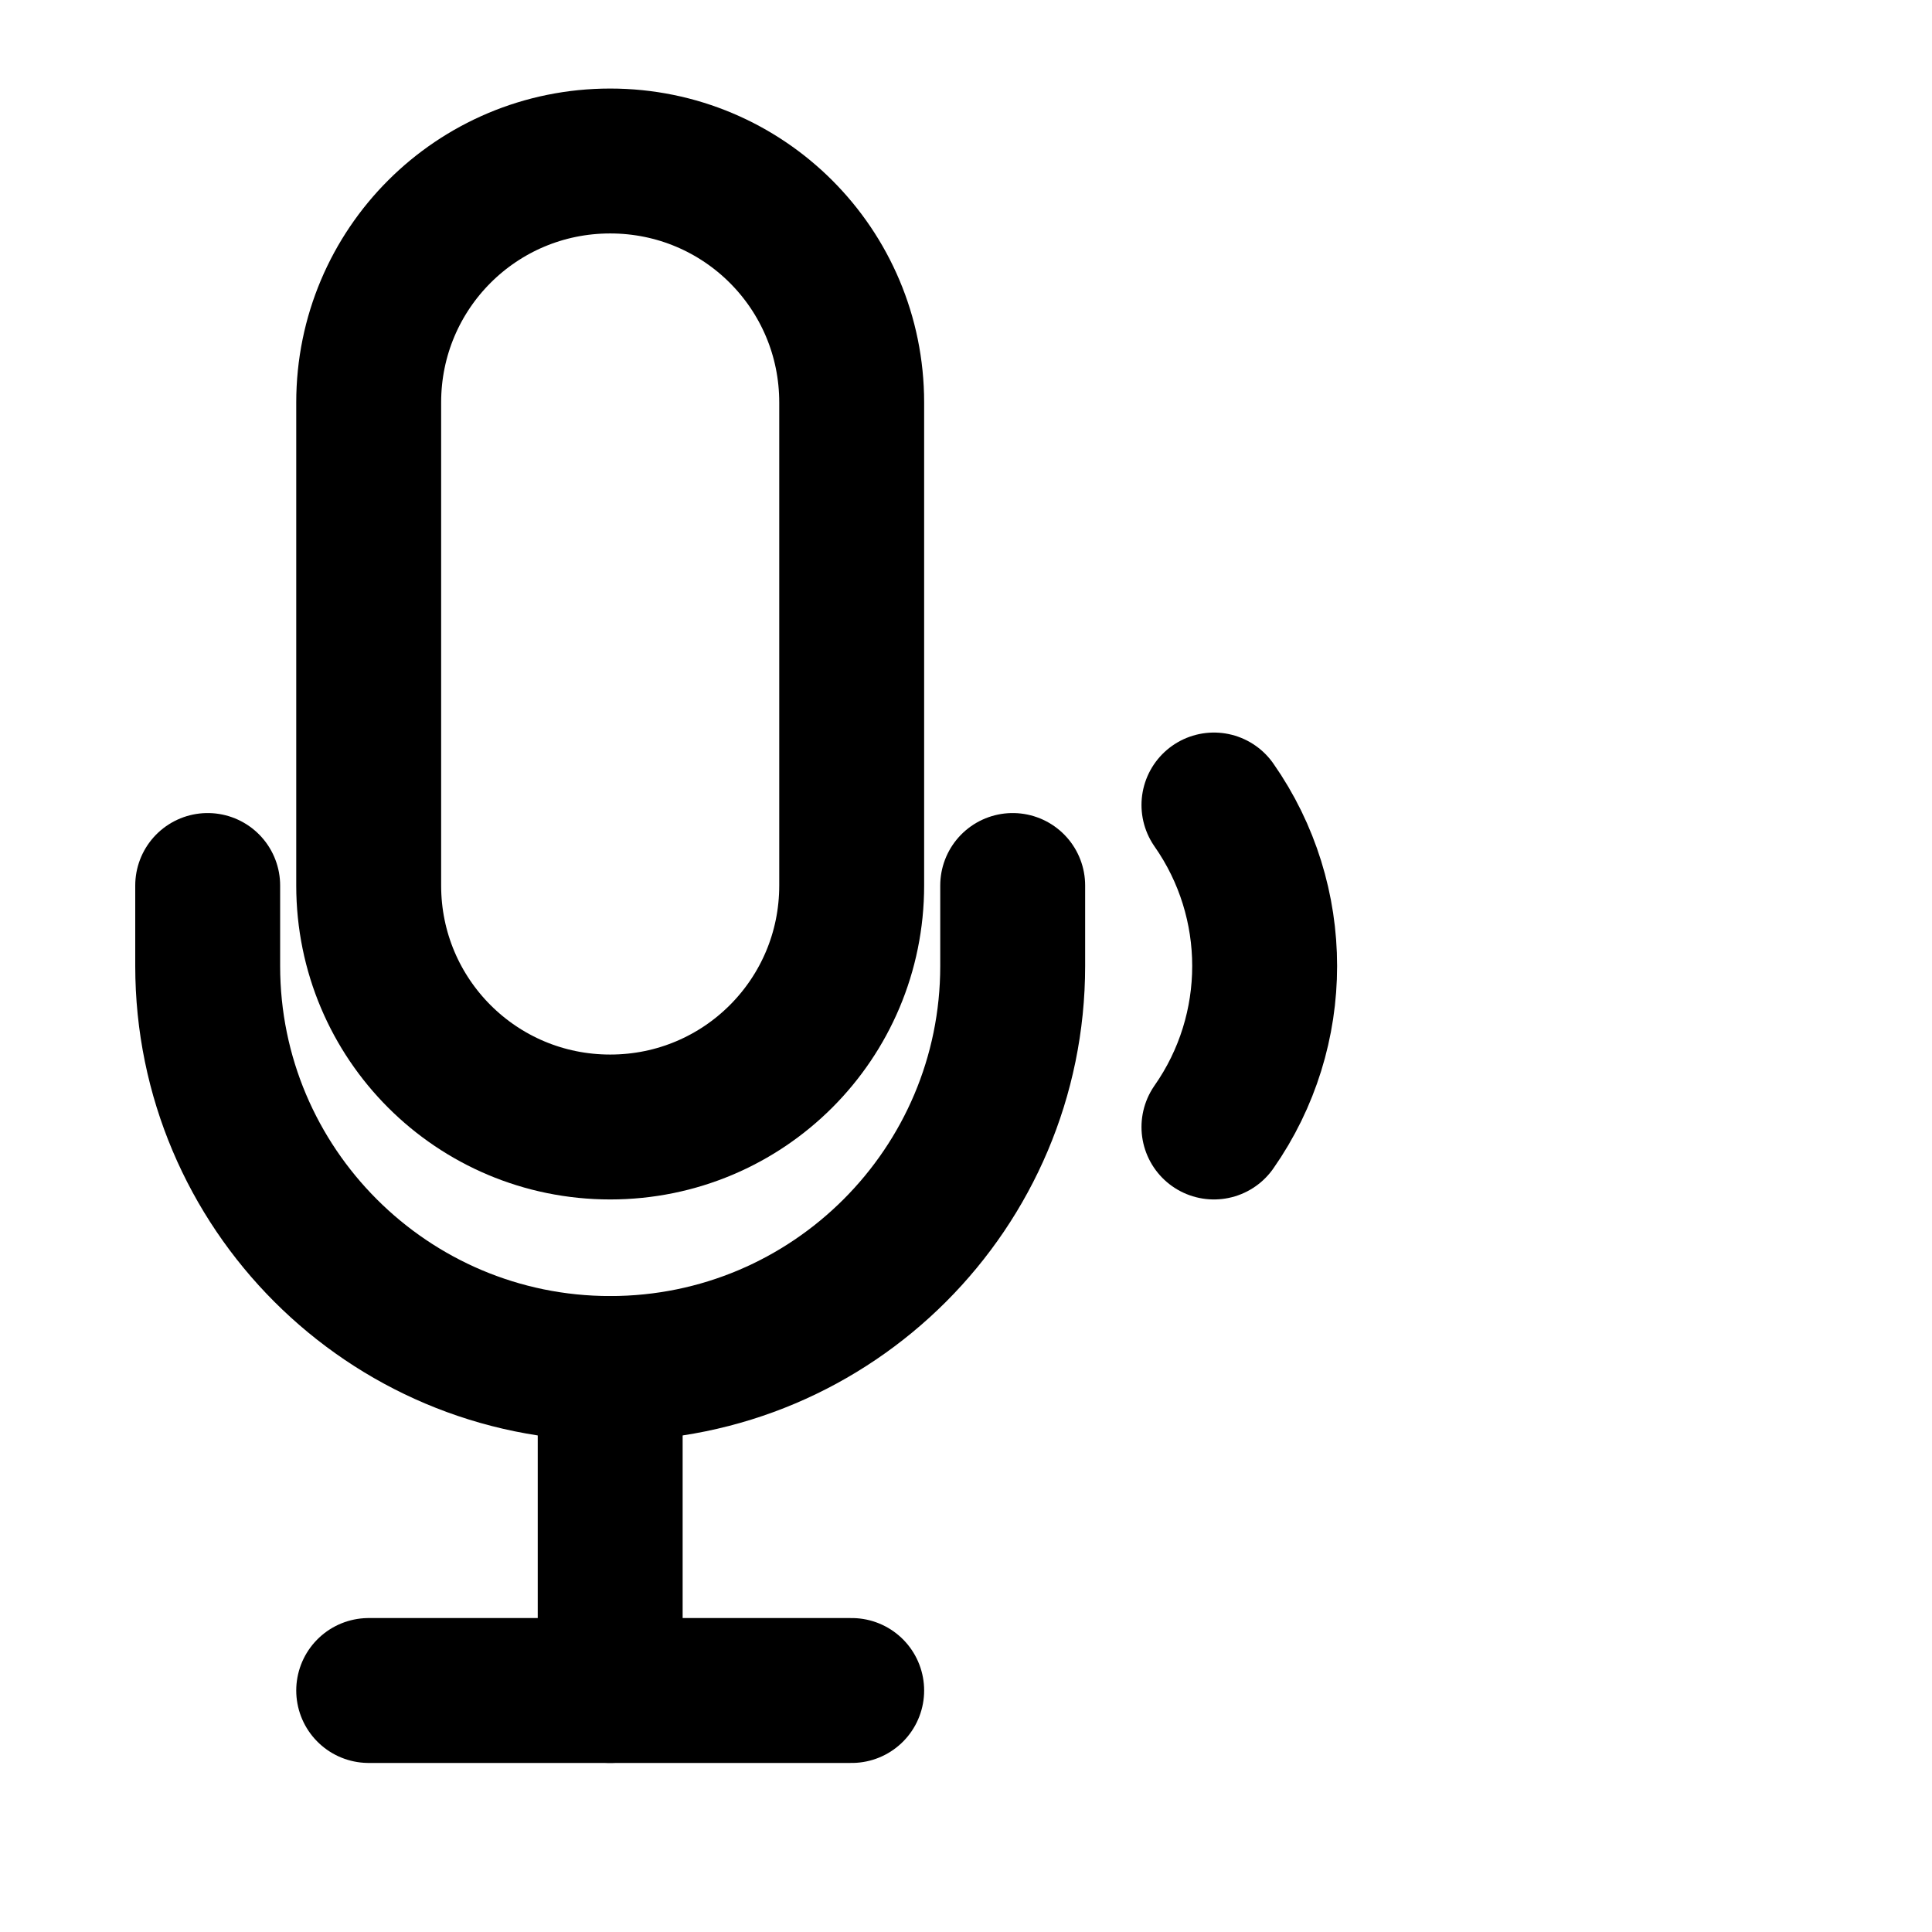
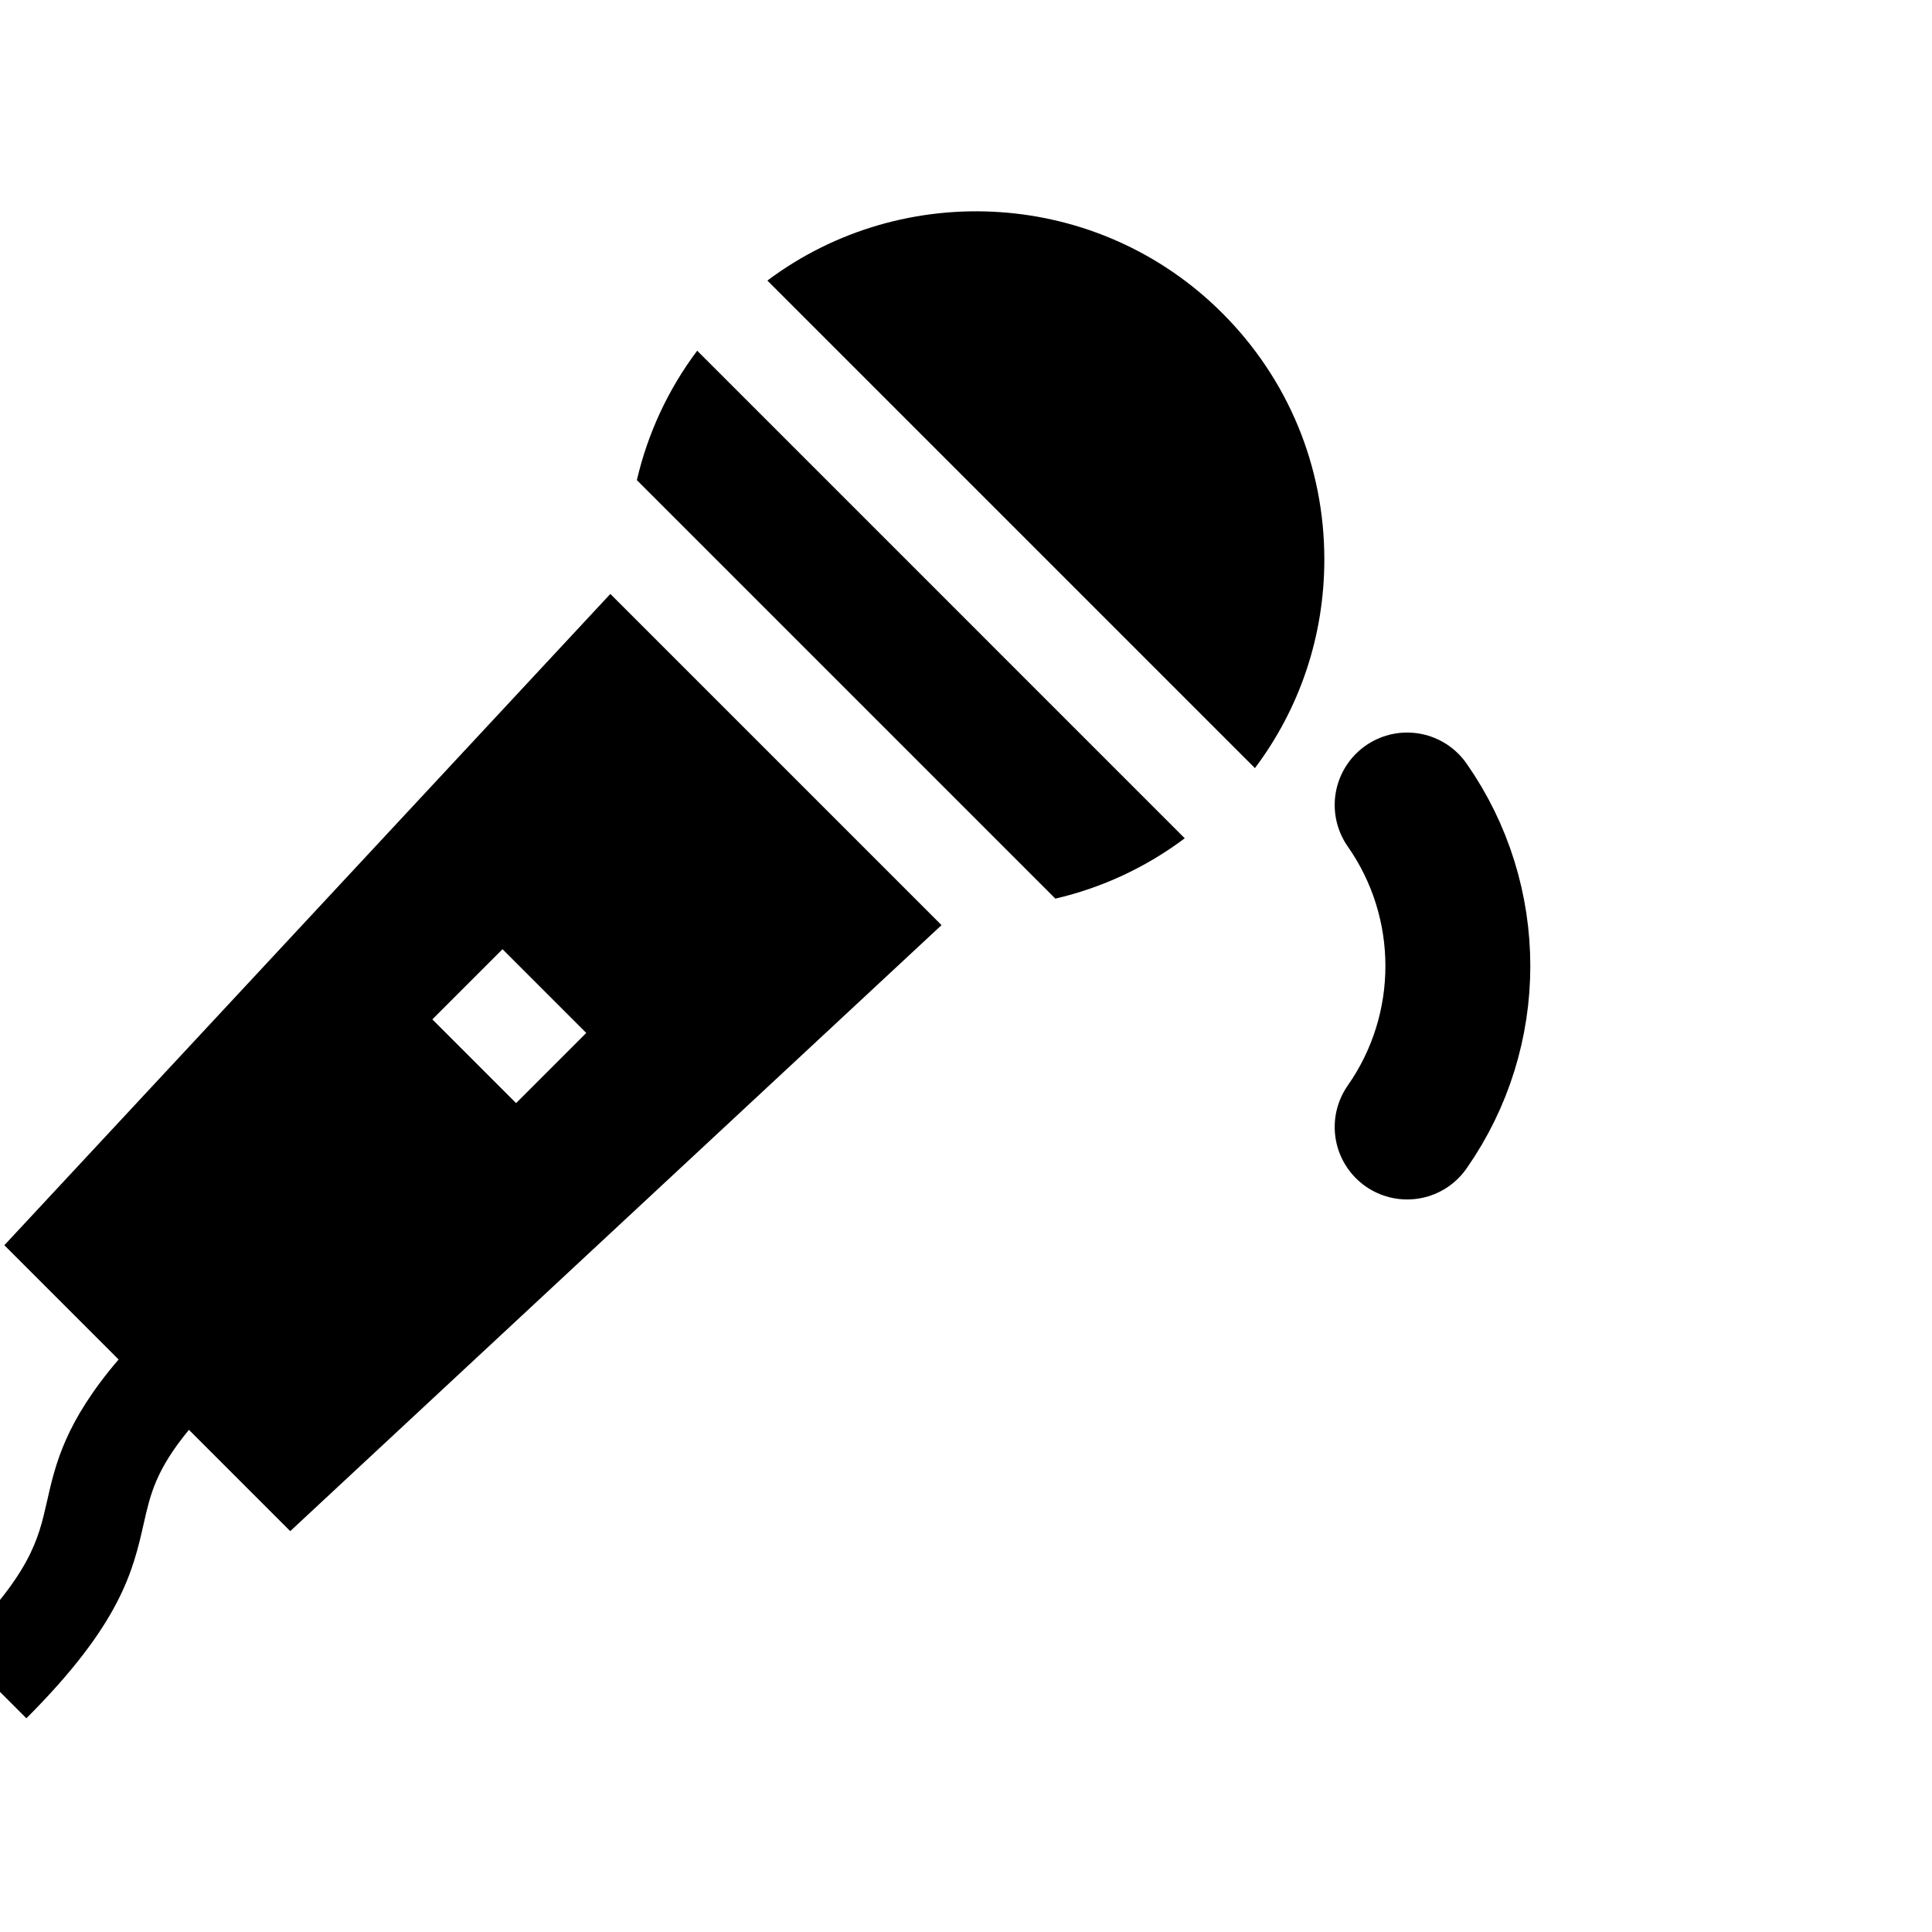
- <svg xmlns="http://www.w3.org/2000/svg" id="Layer_1" version="1.1" viewBox="0 0 24 24" fill="none" stroke="currentColor" stroke-width="1.8" stroke-linecap="round" stroke-linejoin="round">
-   <path d="M7.58,2h0c1.66,0,3,1.34,3,3v6c0,1.66-1.34,3-3,3h0c-1.66,0-3-1.34-3-3v-6c0-1.66,1.34-3,3-3Z" />
-   <path d="M2.58,11v1c0,2.76,2.24,5,5,5s5-2.24,5-5v-1" />
-   <path d="M7.58,17v4" />
-   <path d="M4.58,21h6" />
-   <path d="M15.08,14c.84-1.2.84-2.8,0-4" />
+ <svg xmlns="http://www.w3.org/2000/svg" fill="currentColor" viewBox="0 0 512 512">
+   <g transform="translate(-30 56)">
+     <g transform="scale(0.78)">
+       <g>
+         <g>
+           <path d="M275.333,47.36c-9.892,13.171-16.809,28.133-20.491,43.971L397.031,233.52c15.834-3.686,30.791-10.614,43.958-20.503          L275.333,47.36z" />
+         </g>
+       </g>
+       <g>
+         <g>
+           <path d="M245.828,130.001L39.935,351.282l38.815,38.815c-18.243,21.376-21.458,35.552-24.34,48.289          c-2.975,13.143-5.545,24.493-30.822,49.771L47.429,512c32.17-32.17,36.258-50.232,39.866-66.168          c2.247-9.924,4.127-18.212,15.358-31.83l34.416,34.416l221.283-205.893L245.828,130.001z M213.806,302.997l-28.451-28.451          l23.841-23.841l28.451,28.451L213.806,302.997z" />
+         </g>
+       </g>
+       <g>
+         <g>
+           <path d="M453.753,34.598c-42.089-42.09-108.255-45.773-154.569-11.069l165.649,165.649c15.299-20.354,23.58-44.993,23.578-70.908          C488.412,86.663,476.103,56.947,453.753,34.598z" />
+         </g>
+       </g>
+     </g>
+   </g>
+   <path fill="none" stroke="currentColor" stroke-width="38.4" stroke-linecap="round" stroke-linejoin="round" d="M372.907,298.667c17.92,-25.6 17.92,-59.733 0,-85.333" />
</svg>
